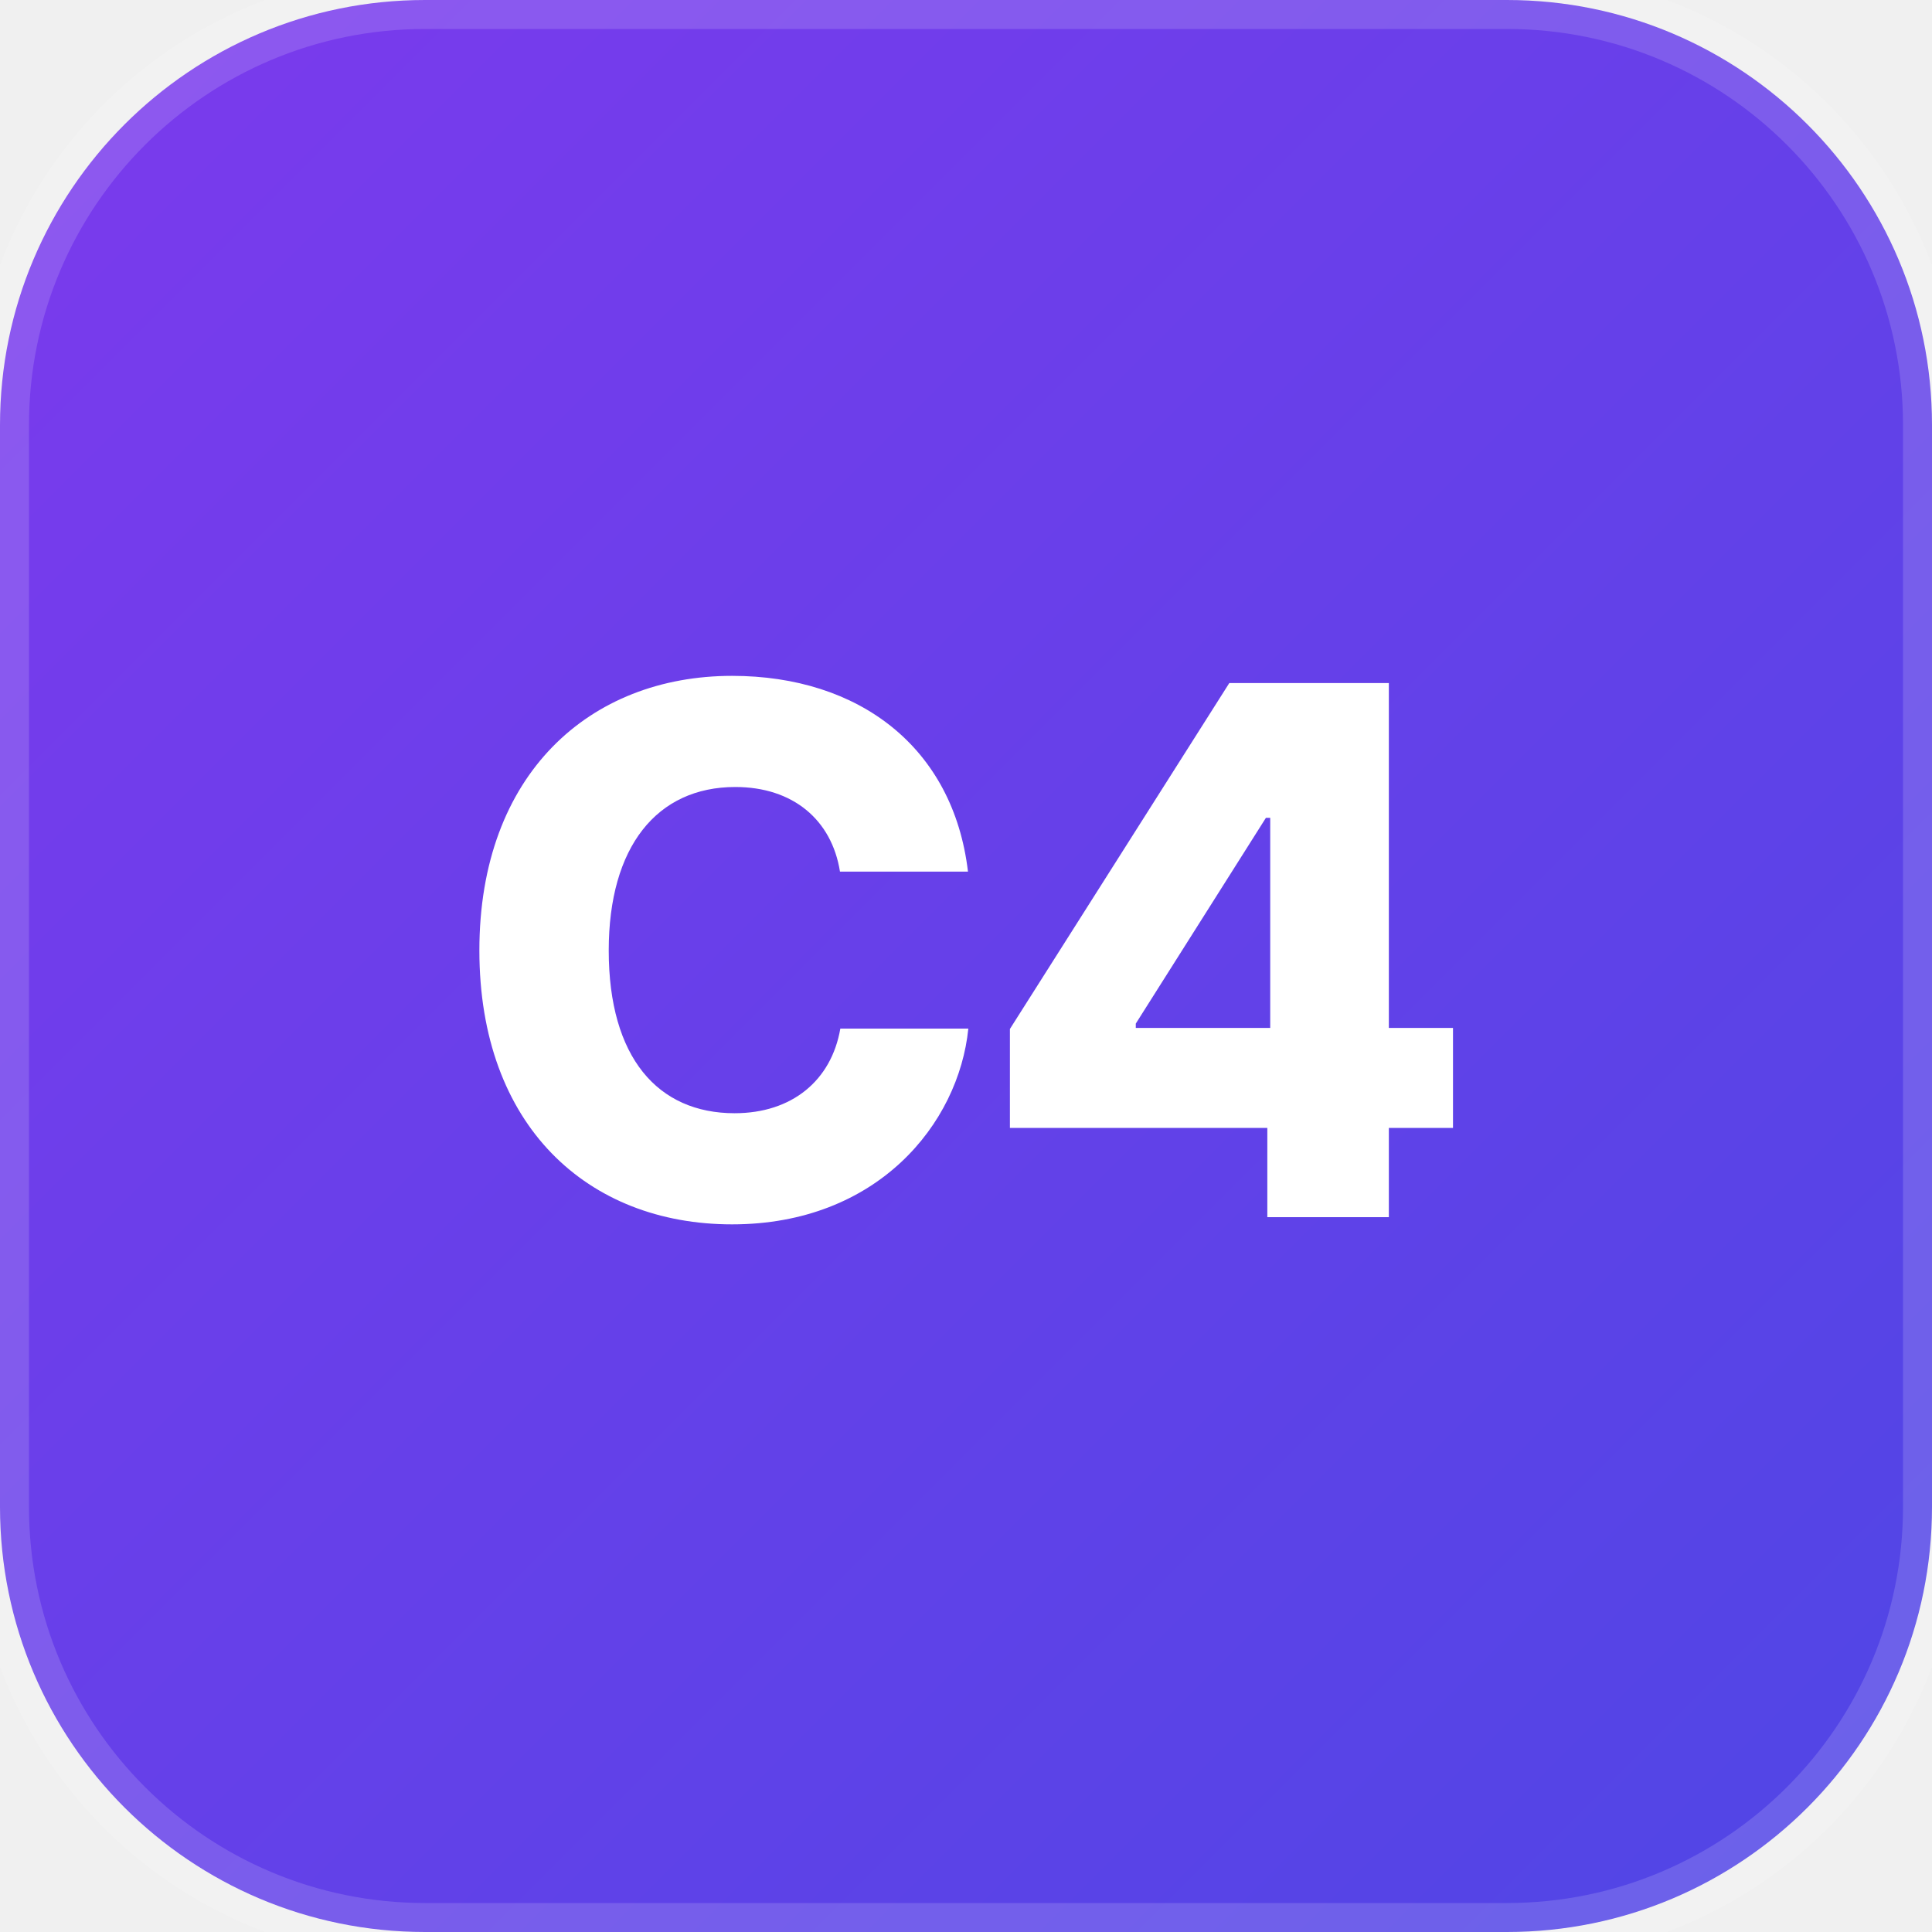
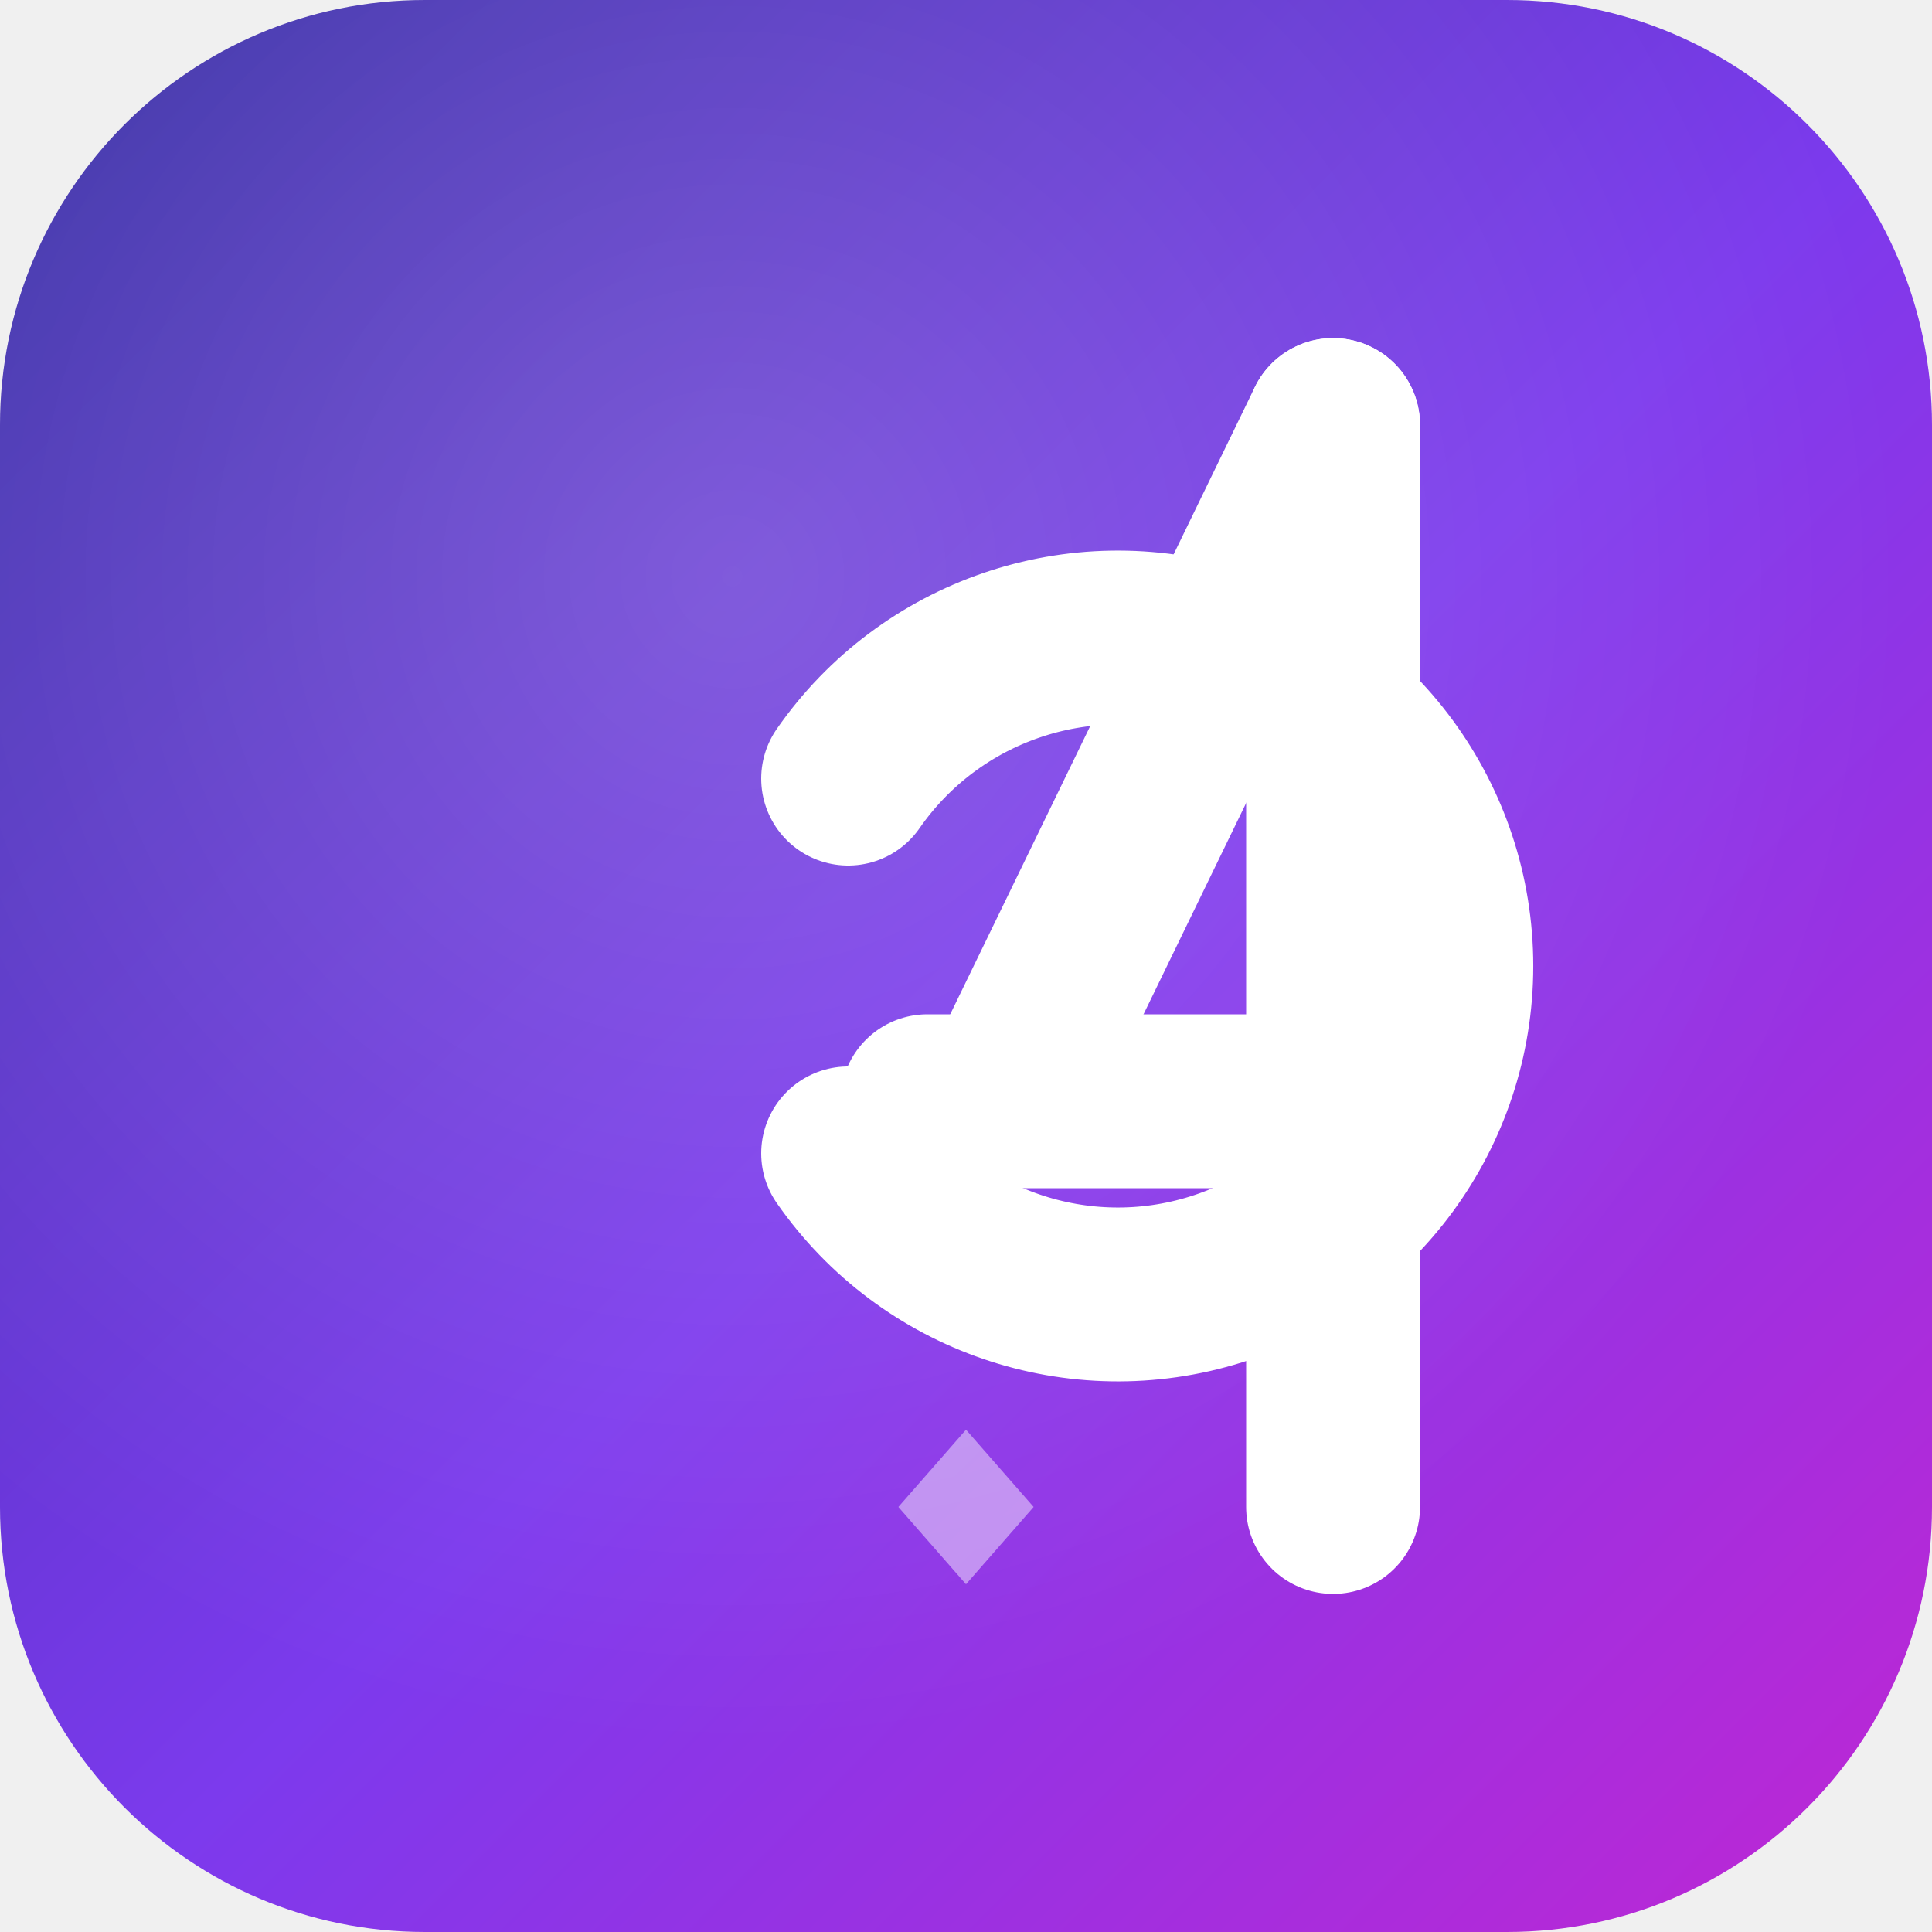
- <svg xmlns="http://www.w3.org/2000/svg" width="512" height="512" viewBox="0 0 512 512">
+ <svg xmlns="http://www.w3.org/2000/svg" viewBox="0 0 100 100">
  <defs>
-     <linearGradient id="bg" x1="0%" y1="0%" x2="100%" y2="100%">
-       <stop offset="0%" style="stop-color:#7c3aed;stop-opacity:1" />
-       <stop offset="100%" style="stop-color:#4f46e5;stop-opacity:1" />
+     <linearGradient id="g" x1="0" y1="0" x2="1" y2="1">
+       <stop offset="0%" stop-color="#3730a3" />
+       <stop offset="52%" stop-color="#7c3aed" />
+       <stop offset="100%" stop-color="#c026d3" />
    </linearGradient>
-     <linearGradient id="c4g" x1="0%" y1="0%" x2="100%" y2="100%">
-       <stop offset="0%" style="stop-color:#ffffff;stop-opacity:1" />
-       <stop offset="100%" style="stop-color:#e0d9ff;stop-opacity:1" />
-     </linearGradient>
+     <radialGradient id="l" cx="38%" cy="30%" r="60%">
+       <stop offset="0%" stop-color="#ffffff" stop-opacity=".18" />
+       <stop offset="100%" stop-color="#ffffff" stop-opacity="0" />
+     </radialGradient>
+     <clipPath id="rr">
+       <rect width="100" height="100" rx="22" />
+     </clipPath>
  </defs>
-   <rect width="512" height="512" rx="112.64" ry="112.64" fill="url(#bg)" />
-   <rect width="512" height="512" rx="112.64" ry="112.64" fill="none" stroke="rgba(255,255,255,0.15)" stroke-width="15.36" />
-   <text x="256" y="322.56" font-family="system-ui, -apple-system, sans-serif" font-weight="800" font-size="194.56" fill="white" text-anchor="middle" letter-spacing="-5.12">C4</text>
+   <g clip-path="url(#rr)">
+     <rect width="100" height="100" fill="url(#g)" />
+     <rect width="100" height="100" fill="url(#l)" />
+     <path d="M 43.9,59.7 A 17,17 0 1 0 43.9,40.3" stroke="#ffffff" stroke-width="9" fill="none" stroke-linecap="round" />
+     <line x1="69" y1="22" x2="69" y2="78" stroke="#ffffff" stroke-width="9" stroke-linecap="round" />
+     <line x1="69" y1="22" x2="52" y2="57" stroke="#ffffff" stroke-width="9" stroke-linecap="round" />
+     <line x1="48" y1="57" x2="73" y2="57" stroke="#ffffff" stroke-width="9" stroke-linecap="round" />
+     <polygon points="50,74 53.5,78 50,82 46.5,78" fill="#ffffff" opacity=".45" />
+   </g>
</svg>
